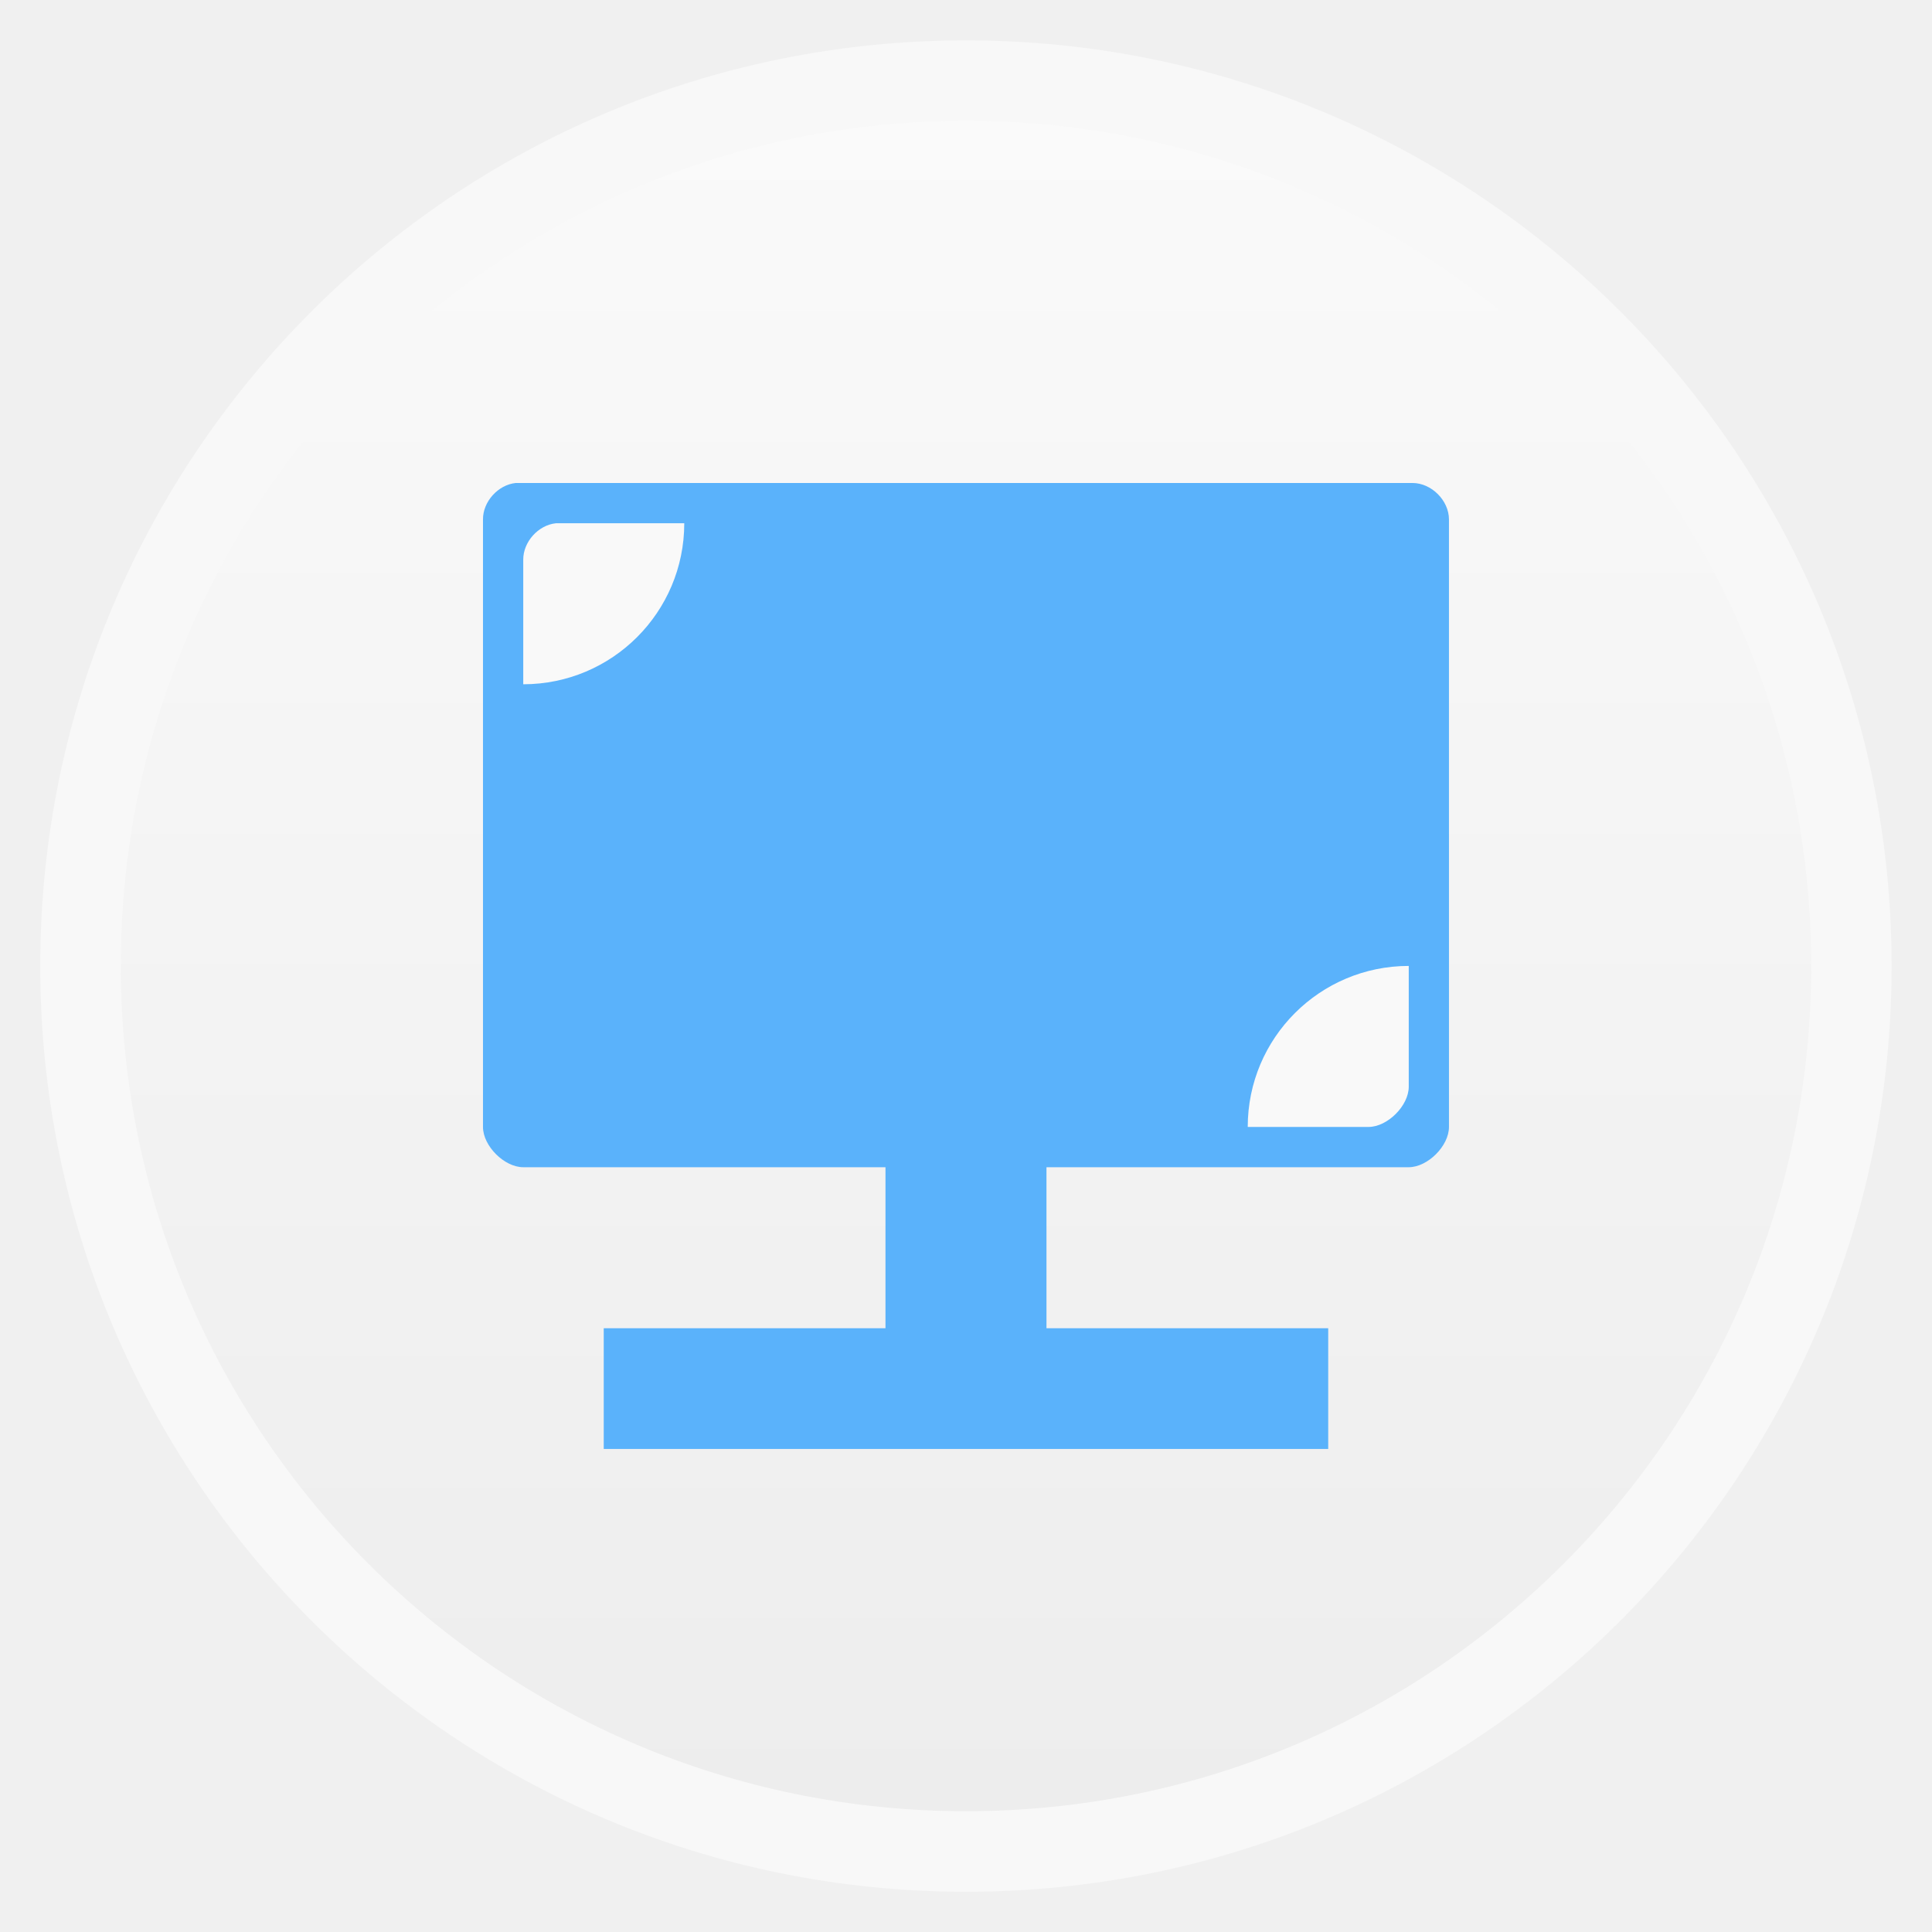
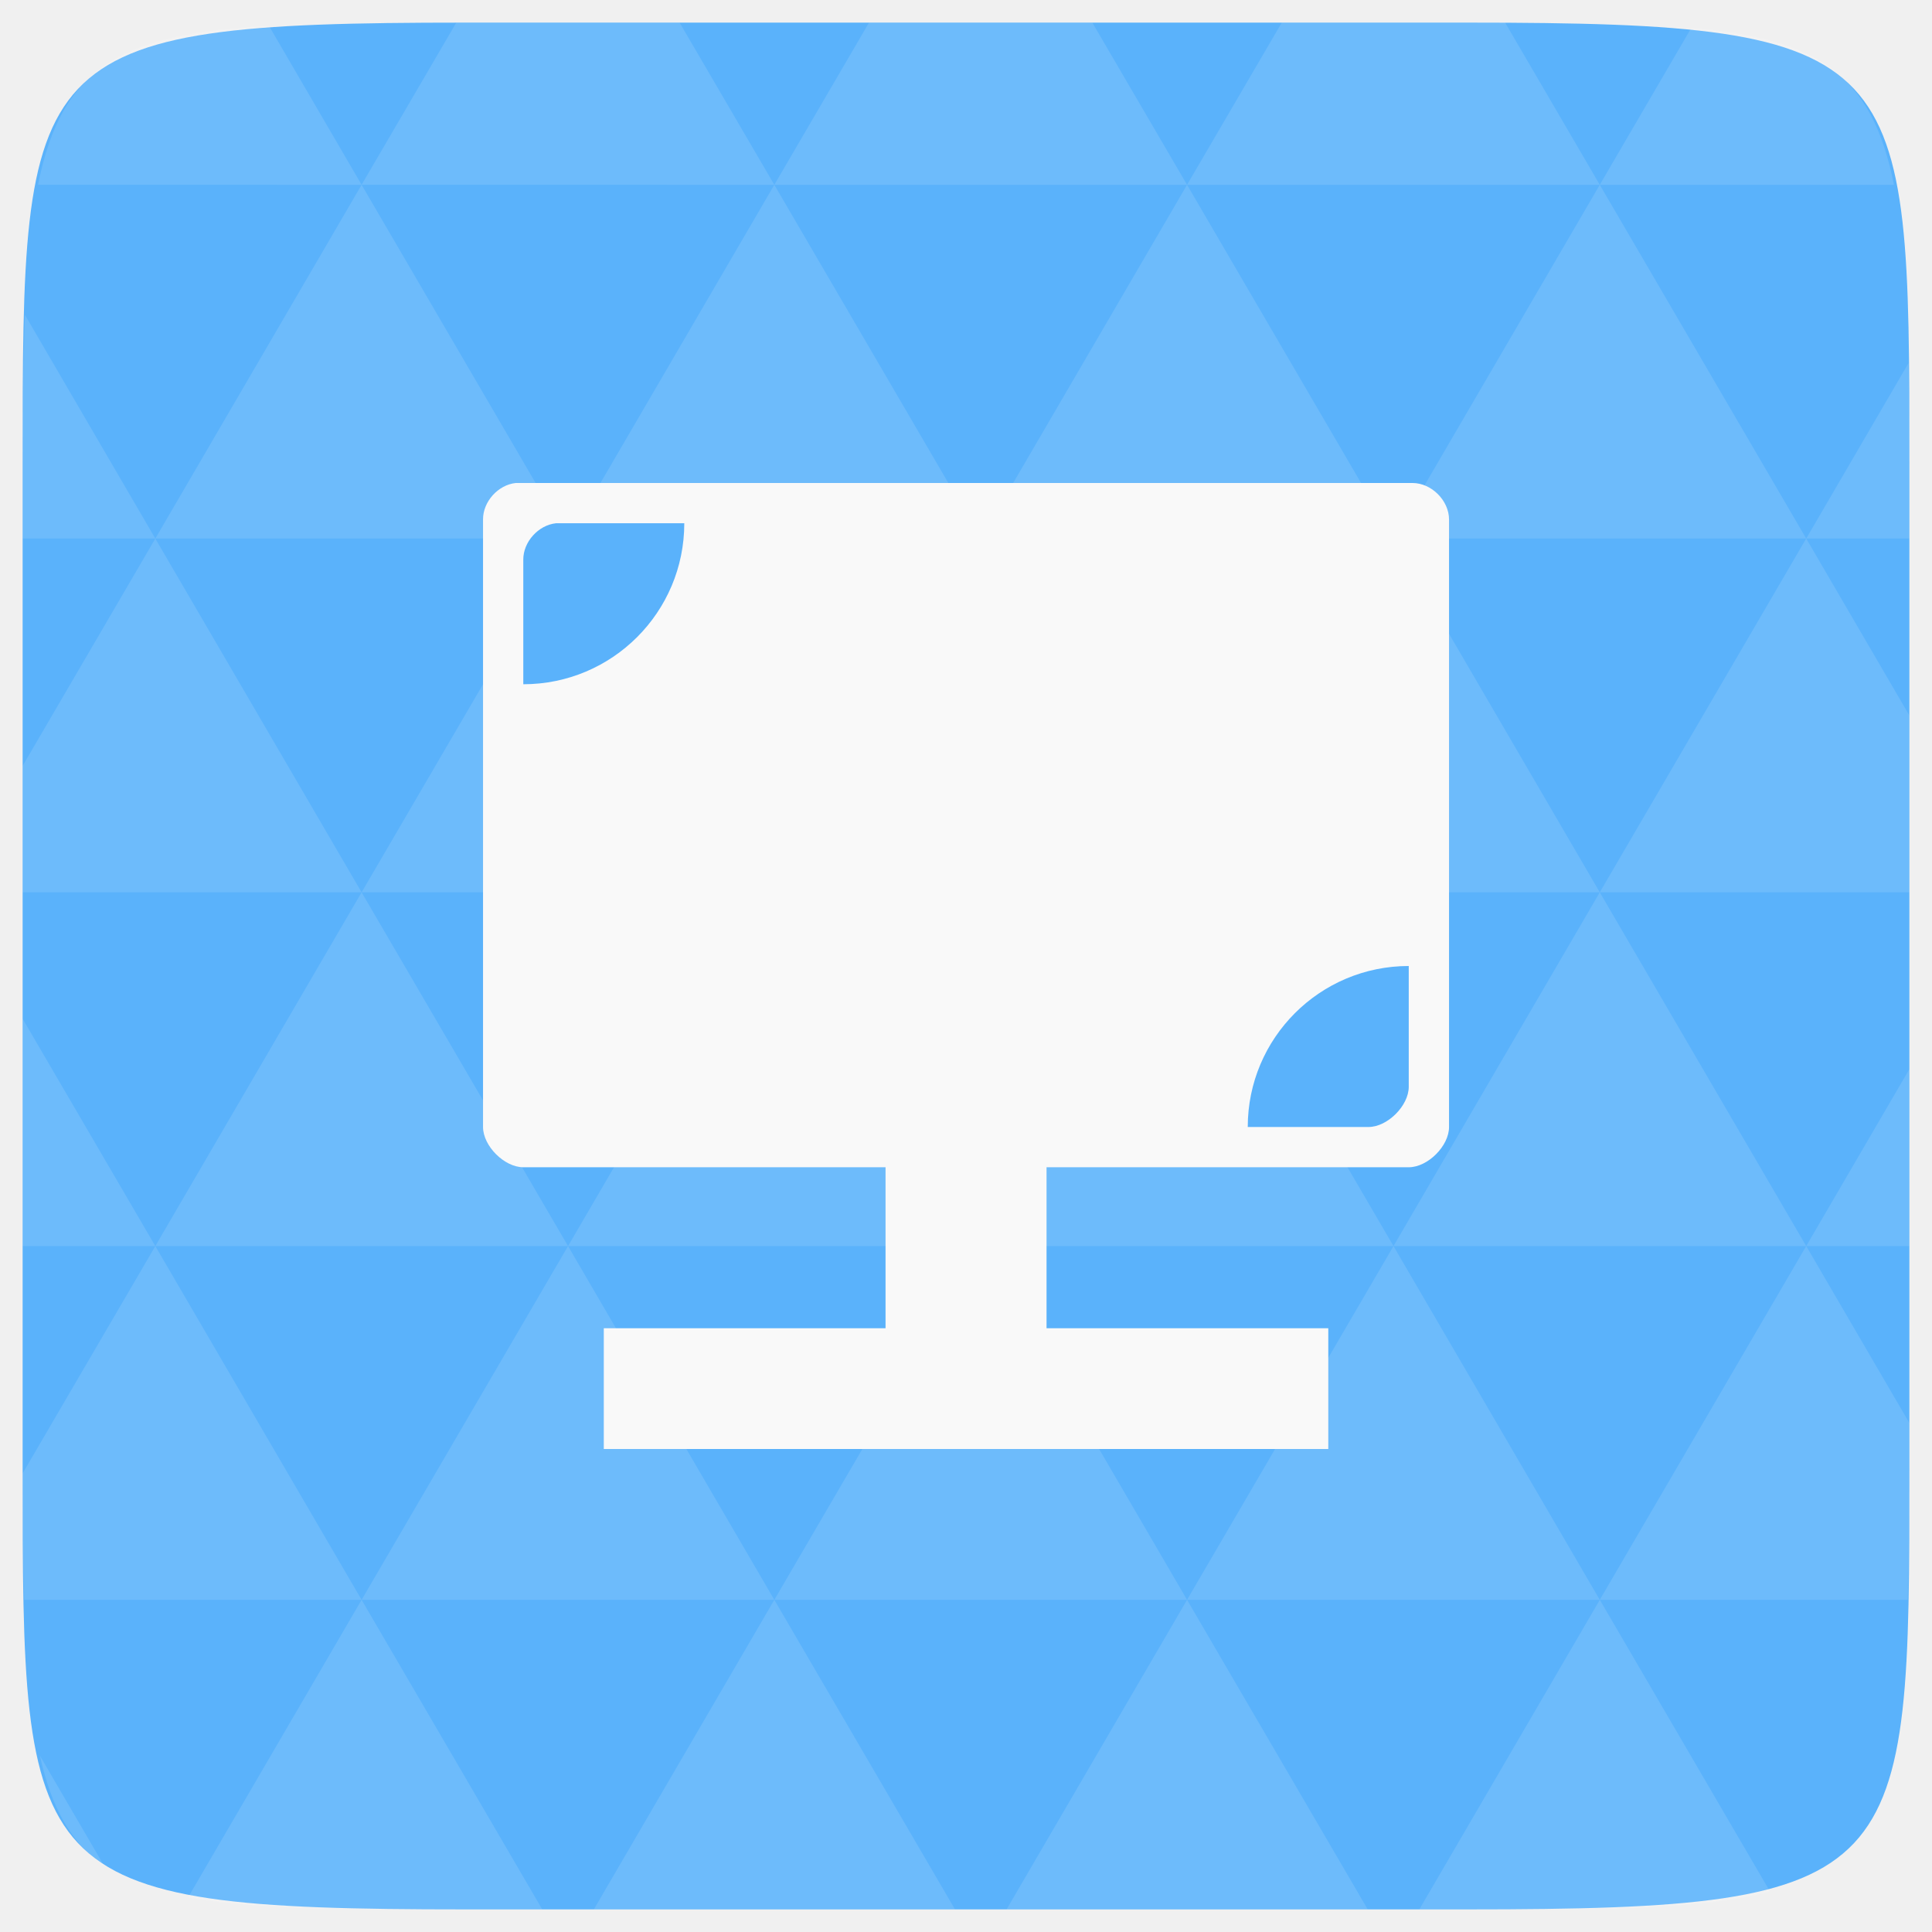
- <svg xmlns="http://www.w3.org/2000/svg" xmlns:xlink="http://www.w3.org/1999/xlink" height="48" width="48" viewBox="0 0 13.547 13.547">
-   <defs>
-     <linearGradient id="0" gradientUnits="userSpaceOnUse" x2="0" gradientTransform="matrix(1.10525,0,0,1.10525,-134.2787,-295.7618)" y1="279.1" y2="268.33">
-       <stop stop-color="#ededed" />
-       <stop stop-color="#fafafa" offset="1" />
+ <svg xmlns="http://www.w3.org/2000/svg" xmlns:xlink="http://www.w3.org/1999/xlink" width="48" height="48" viewBox="0 0 48 48" id="svg2" version="1.1">
+   <defs id="defs7">
+     <linearGradient gradientTransform="scale(3.543307,3.543307)" xlink:href="#linearGradient3863" id="linearGradient3869" y1="10.169" x1="7.823" y2="3.028" x2="7.771" gradientUnits="userSpaceOnUse" />
+     <linearGradient id="linearGradient3863">
+       <stop offset="0" style="stop-color:#f7853a" id="stop4655" />
+       <stop offset="1" style="stop-color:#fdb273" id="stop4657" />
    </linearGradient>
-     <linearGradient gradientUnits="userSpaceOnUse" x2="0" y2="40" y1="280" xlink:href="#2" id="1" gradientTransform="matrix(.175 0 0 .175 302.8 216)" />
-     <linearGradient id="2">
-       <stop stop-color="#151515" />
-       <stop offset="1" stop-color="#222" />
+     <linearGradient xlink:href="#E" id="P" gradientUnits="userSpaceOnUse" gradientTransform="matrix(0.1150784,2.68729,-3.550921,0.08708977,-92.13101,122.469)" x1="0" x2="1" />
+     <linearGradient x1="0" x2="1" gradientUnits="userSpaceOnUse" gradientTransform="matrix(7.70073,-237.618,-237.618,-7.70073,857.291,1026.93)" id="E">
+       <stop stop-color="#fae017" id="stop263" />
+       <stop offset="1" stop-color="#f1511d" id="stop265" />
    </linearGradient>
-     <linearGradient gradientUnits="userSpaceOnUse" x2="0" y2="90" y1="230" xlink:href="#2" id="3" gradientTransform="matrix(.375 0 0 .375 298 16)" />
-     <linearGradient gradientUnits="userSpaceOnUse" x2="0" y2="90" y1="230" xlink:href="#2" id="4" gradientTransform="matrix(.25 0 0 .25 300 132)" />
-     <linearGradient gradientUnits="userSpaceOnUse" x2="264" x1="265" y2="276" y1="40" xlink:href="#2" gradientTransform="matrix(-1 0 0 -1 289 315)" />
-     <clipPath>
-       <rect height="20" rx="4" y="78" x="434" width="20" color="#bebebe" />
-     </clipPath>
-     <clipPath>
-       <rect height="22" rx="4" y="77" x="433" width="22" color="#bebebe" />
-     </clipPath>
-     <clipPath>
-       <rect height="22" rx="5" y="77" x="433" width="22" color="#bebebe" />
-     </clipPath>
-     <clipPath>
-       <rect height="30" rx="6" y="29" x="433" width="30" color="#bebebe" />
-     </clipPath>
-     <clipPath>
-       <rect transform="matrix(0 -1 1 0 0 0)" height="60" rx="12.5" y="142" x="306" width="60" fill="url(#4)" color="#bebebe" />
-     </clipPath>
-     <clipPath>
-       <rect height="90" rx="18.75" y="31" x="307" width="90" fill="url(#3)" color="#bebebe" />
-     </clipPath>
-     <clipPath>
-       <rect height="30" rx="4" y="29" x="433" width="30" opacity="0.2" fill="#6d6d6d" color="#bebebe" />
-     </clipPath>
-     <clipPath>
-       <rect height="22" rx="3" y="77" x="433" width="22" opacity="0.2" fill="#6d6d6d" color="#bebebe" />
-     </clipPath>
-     <clipPath>
-       <path d="m 144,70 c -49.706,0 -90,40.294 -90,90 0,49.706 40.294,90 90,90 49.706,0 90,-40.294 90,-90 0,-49.706 -40.294,-90 -90,-90 z m 0,32.188 c 32.033,0 58,25.967 58,58 0,32.033 -25.967,58 -58,58 -32.033,0 -58,-25.967 -58,-58 0,-32.033 25.967,-58 58,-58 z" />
-     </clipPath>
-     <clipPath>
-       <path d="m 152,204 a 8,8 0 1 1 -16,0 8,8 0 1 1 16,0 z" />
-     </clipPath>
-     <clipPath>
-       <rect height="16" rx="3" y="116" x="432" width="16" color="#bebebe" />
-     </clipPath>
-     <clipPath>
-       <path d="m 145,215 c 33.137,0 60,-26.863 60,-60 0,-33.137 -26.863,-60 -60,-60 -33.137,0 -60,26.863 -60,60 0,12.507 3.829,24.106 10.375,33.719 L 89,211 111.281,204.625 C 120.894,211.172 132.493,215 145,215 z" />
-     </clipPath>
-     <clipPath>
-       <path d="m 98.031,23.191 c -41.492,1.052 -74.844,35.068 -74.844,76.812 0,42.407 34.406,76.812 76.812,76.812 42.407,0 76.812,-34.406 76.812,-76.812 0,-42.407 -34.406,-76.812 -76.812,-76.812 -0.663,0 -1.31,-0.017 -1.969,0 z M 100,50.66 c 27.245,0 49.344,22.099 49.344,49.344 -1e-5,27.245 -22.099,49.344 -49.344,49.344 -27.245,-1e-5 -49.344,-22.099 -49.344,-49.344 0,-27.245 22.099,-49.344 49.344,-49.344 z" />
-     </clipPath>
-     <clipPath>
-       <rect height="16" rx="2" y="116" x="432" width="16" opacity="0.2" fill="#6d6d6d" color="#bebebe" />
-     </clipPath>
-     <clipPath>
-       <rect height="240" rx="50" y="36" x="24" width="240" fill="#986767" color="#bebebe" />
-     </clipPath>
-     <clipPath>
-       <rect transform="rotate(90)" height="42" rx="9" y="223" x="307" width="42" fill="url(#1)" color="#bebebe" />
-     </clipPath>
+     <linearGradient xlink:href="#F" id="Q" gradientUnits="userSpaceOnUse" gradientTransform="matrix(-0.03287282,-4.018518,5.309974,-0.0248777,-91.15422,125.1471)" x1="0" x2="1" />
+     <linearGradient x1="0" x2="1" gradientUnits="userSpaceOnUse" gradientTransform="matrix(-2.19976,355.329,355.329,2.19976,857.059,785.547)" id="F">
+       <stop stop-color="#ee2c21" id="stop268" />
+       <stop offset="1" stop-color="#fab318" id="stop270" />
+     </linearGradient>
+     <linearGradient gradientTransform="matrix(0,-0.31193,0.31193,0,0.84666,12.7)" xlink:href="#8" id="1" x1="0" gradientUnits="userSpaceOnUse" x2="38" />
+     <linearGradient id="8">
+       <stop stop-color="#2d2d2d" id="stop229" />
+       <stop offset="1" stop-color="#4b4b4b" id="stop231" />
+     </linearGradient>
  </defs>
-   <rect opacity="0.5" fill-rule="evenodd" rx="6.491" height="12.982" width="12.982" y="0.283" x="0.282" fill="#fff" />
-   <rect rx="5.926" height="11.853" width="11.853" y="0.847" x="0.847" fill-rule="evenodd" fill="url(#0)" />
-   <path d="m 12.812,12 c -0.439,0.047 -0.815,0.464 -0.812,0.906 L 12,28 c 4.6e-5,0.471 0.529,1 1,1 l 9,0 0,4 -7,0 0,3 18,0 0,-3 -7,0 0,-4 9,0 c 0.471,-10e-5 1,-0.528 1,-1 L 36,12.906 C 36,12.435 35.565,12 35.094,12 l -22.188,0 z" transform="scale(0.2822222,0.2822222)" fill="#5ab2fb" color="#000000" />
-   <path d="M 3.898,3.669 C 3.774,3.682 3.668,3.8 3.669,3.925 l 0,0.873 c 0.623,0 1.129,-0.505 1.129,-1.129 l -0.873,0 -0.026,0 z" fill="#f9f9f9" />
-   <path d="m 9.878,6.773 c -0.623,0 -1.129,0.505 -1.129,1.129 l 0.847,0 C 9.729,7.902 9.878,7.753 9.878,7.62 l 0,-0.847 z" fill="#f9f9f9" />
+   <path fill="#808080" d="M 47.438 11.547 L 47.438 36.453 C 47.438 46.703 47.438 47.438 36.453 47.438 L 11.551 47.438 C 0.562 47.438 0.562 46.703 0.562 36.453 L 0.562 11.547 C 0.562 1.297 0.562 0.562 11.551 0.562 L 36.453 0.562 C 47.438 0.562 47.438 1.297 47.438 11.547 Z " id="path11" style="fill:#5ab2fb;fill-opacity:1" />
+   <path id="path15" d="m 38.266,47.438 c 2.543,-0.012 4.379,-0.082 5.711,-0.441 l -4.23,-7.25 -4.484,7.691 1.191,0 c 0.641,0 1.242,0 1.812,0 z m 1.48,-7.691 -5.125,-8.789 -5.129,8.789 z m 0,0 7.652,0 c 0.031,-0.973 0.039,-2.062 0.039,-3.297 l 0,-1.098 -2.562,-4.395 z m 5.129,-8.789 -5.129,-8.789 -5.125,8.789 z m 0,0 2.562,0 0,-4.395 z m -10.254,0 -5.129,-8.789 -5.125,8.789 z m -10.254,0 -5.129,8.789 10.254,0 z m 0,0 -5.129,-8.789 -5.125,8.789 z m -10.254,0 -5.129,8.789 10.254,0 z m 0,0 -5.129,-8.789 -5.125,8.789 z m -10.254,0 -3.297,5.648 c 0,1.168 0.012,2.211 0.039,3.141 l 8.383,0 z m 0,0 -3.297,-5.648 0,5.648 z m 5.125,8.789 -4.312,7.395 c 1.598,0.293 3.809,0.297 6.879,0.297 l 1.922,0 z m 0,-17.578 -5.125,-8.789 -3.297,5.648 0,3.141 z m 0,0 10.254,0 -5.125,-8.789 z m 5.129,-8.789 -5.129,-8.789 -5.125,8.789 z m 0,0 10.254,0 -5.129,-8.789 z m 5.125,-8.789 -2.352,-4.027 -5.336,0 c -0.078,0 -0.141,0 -0.215,0 L 8.984,4.59 z m 0,0 10.254,0 -2.352,-4.027 -5.551,0 z m 10.254,0 10.254,0 L 37.395,0.562 c -0.312,0 -0.609,0 -0.941,0 l -4.609,0 z m 0,0 -5.125,8.789 10.254,0 z m 5.129,8.789 10.254,0 -5.129,-8.789 z m 0,0 -5.129,8.789 10.254,0 z m 5.125,8.789 7.691,0 0,-4.395 -2.562,-4.395 z m 5.129,-8.789 2.562,0 0,-1.832 c 0,-0.914 -0.008,-1.75 -0.023,-2.523 z m -15.383,8.789 -5.125,-8.789 -5.129,8.789 z m 10.254,-17.578 7.309,0 C 46.5,1.832 45.168,0.961 42.023,0.688 z m -30.762,0 L 6.68,0.637 C 3.02,0.844 1.539,1.633 0.945,4.59 z m -5.125,8.789 L 0.621,7.824 C 0.578,8.898 0.562,10.133 0.562,11.547 l 0,1.832 z m 15.379,26.367 -4.484,7.691 8.973,0 z m 10.254,0 -4.484,7.691 8.973,0 z M 2.594,46.367 0.992,43.621 c 0.293,1.316 0.785,2.18 1.602,2.746 z" style="fill:#ffffff;fill-opacity:0.114" />
+   <path style="color:#000000;fill:#f9f9f9;fill-opacity:1" d="m 12.813,12 c -0.439,0.047 -0.815,0.464 -0.812,0.906 l 0,15.094 c 4.6e-5,0.471 0.529,1 1,1 l 9,0 0,4 -7,0 0,3 18,0 0,-3 -7,0 0,-4 9,0 c 0.471,-10e-5 1,-0.528 1,-1 l 0,-15.094 C 36,12.435 35.565,12 35.094,12 l -22.188,0 z" id="path4720" />
+   <path style="fill:#5ab2fb;fill-opacity:1" d="m 13.813,13 c -0.439,0.047 -0.815,0.464 -0.812,0.906 l 0,3.094 c 2.209,0 4,-1.791 4,-4 l -3.094,0 -0.094,0 z" id="path4722" />
+   <path style="fill:#5ab2fb;fill-opacity:1" d="m 35,24 c -2.209,0 -4,1.791 -4,4 l 3,0 c 0.471,-10e-5 1,-0.528 1,-1 l 0,-3 z" id="path4724" />
</svg>
